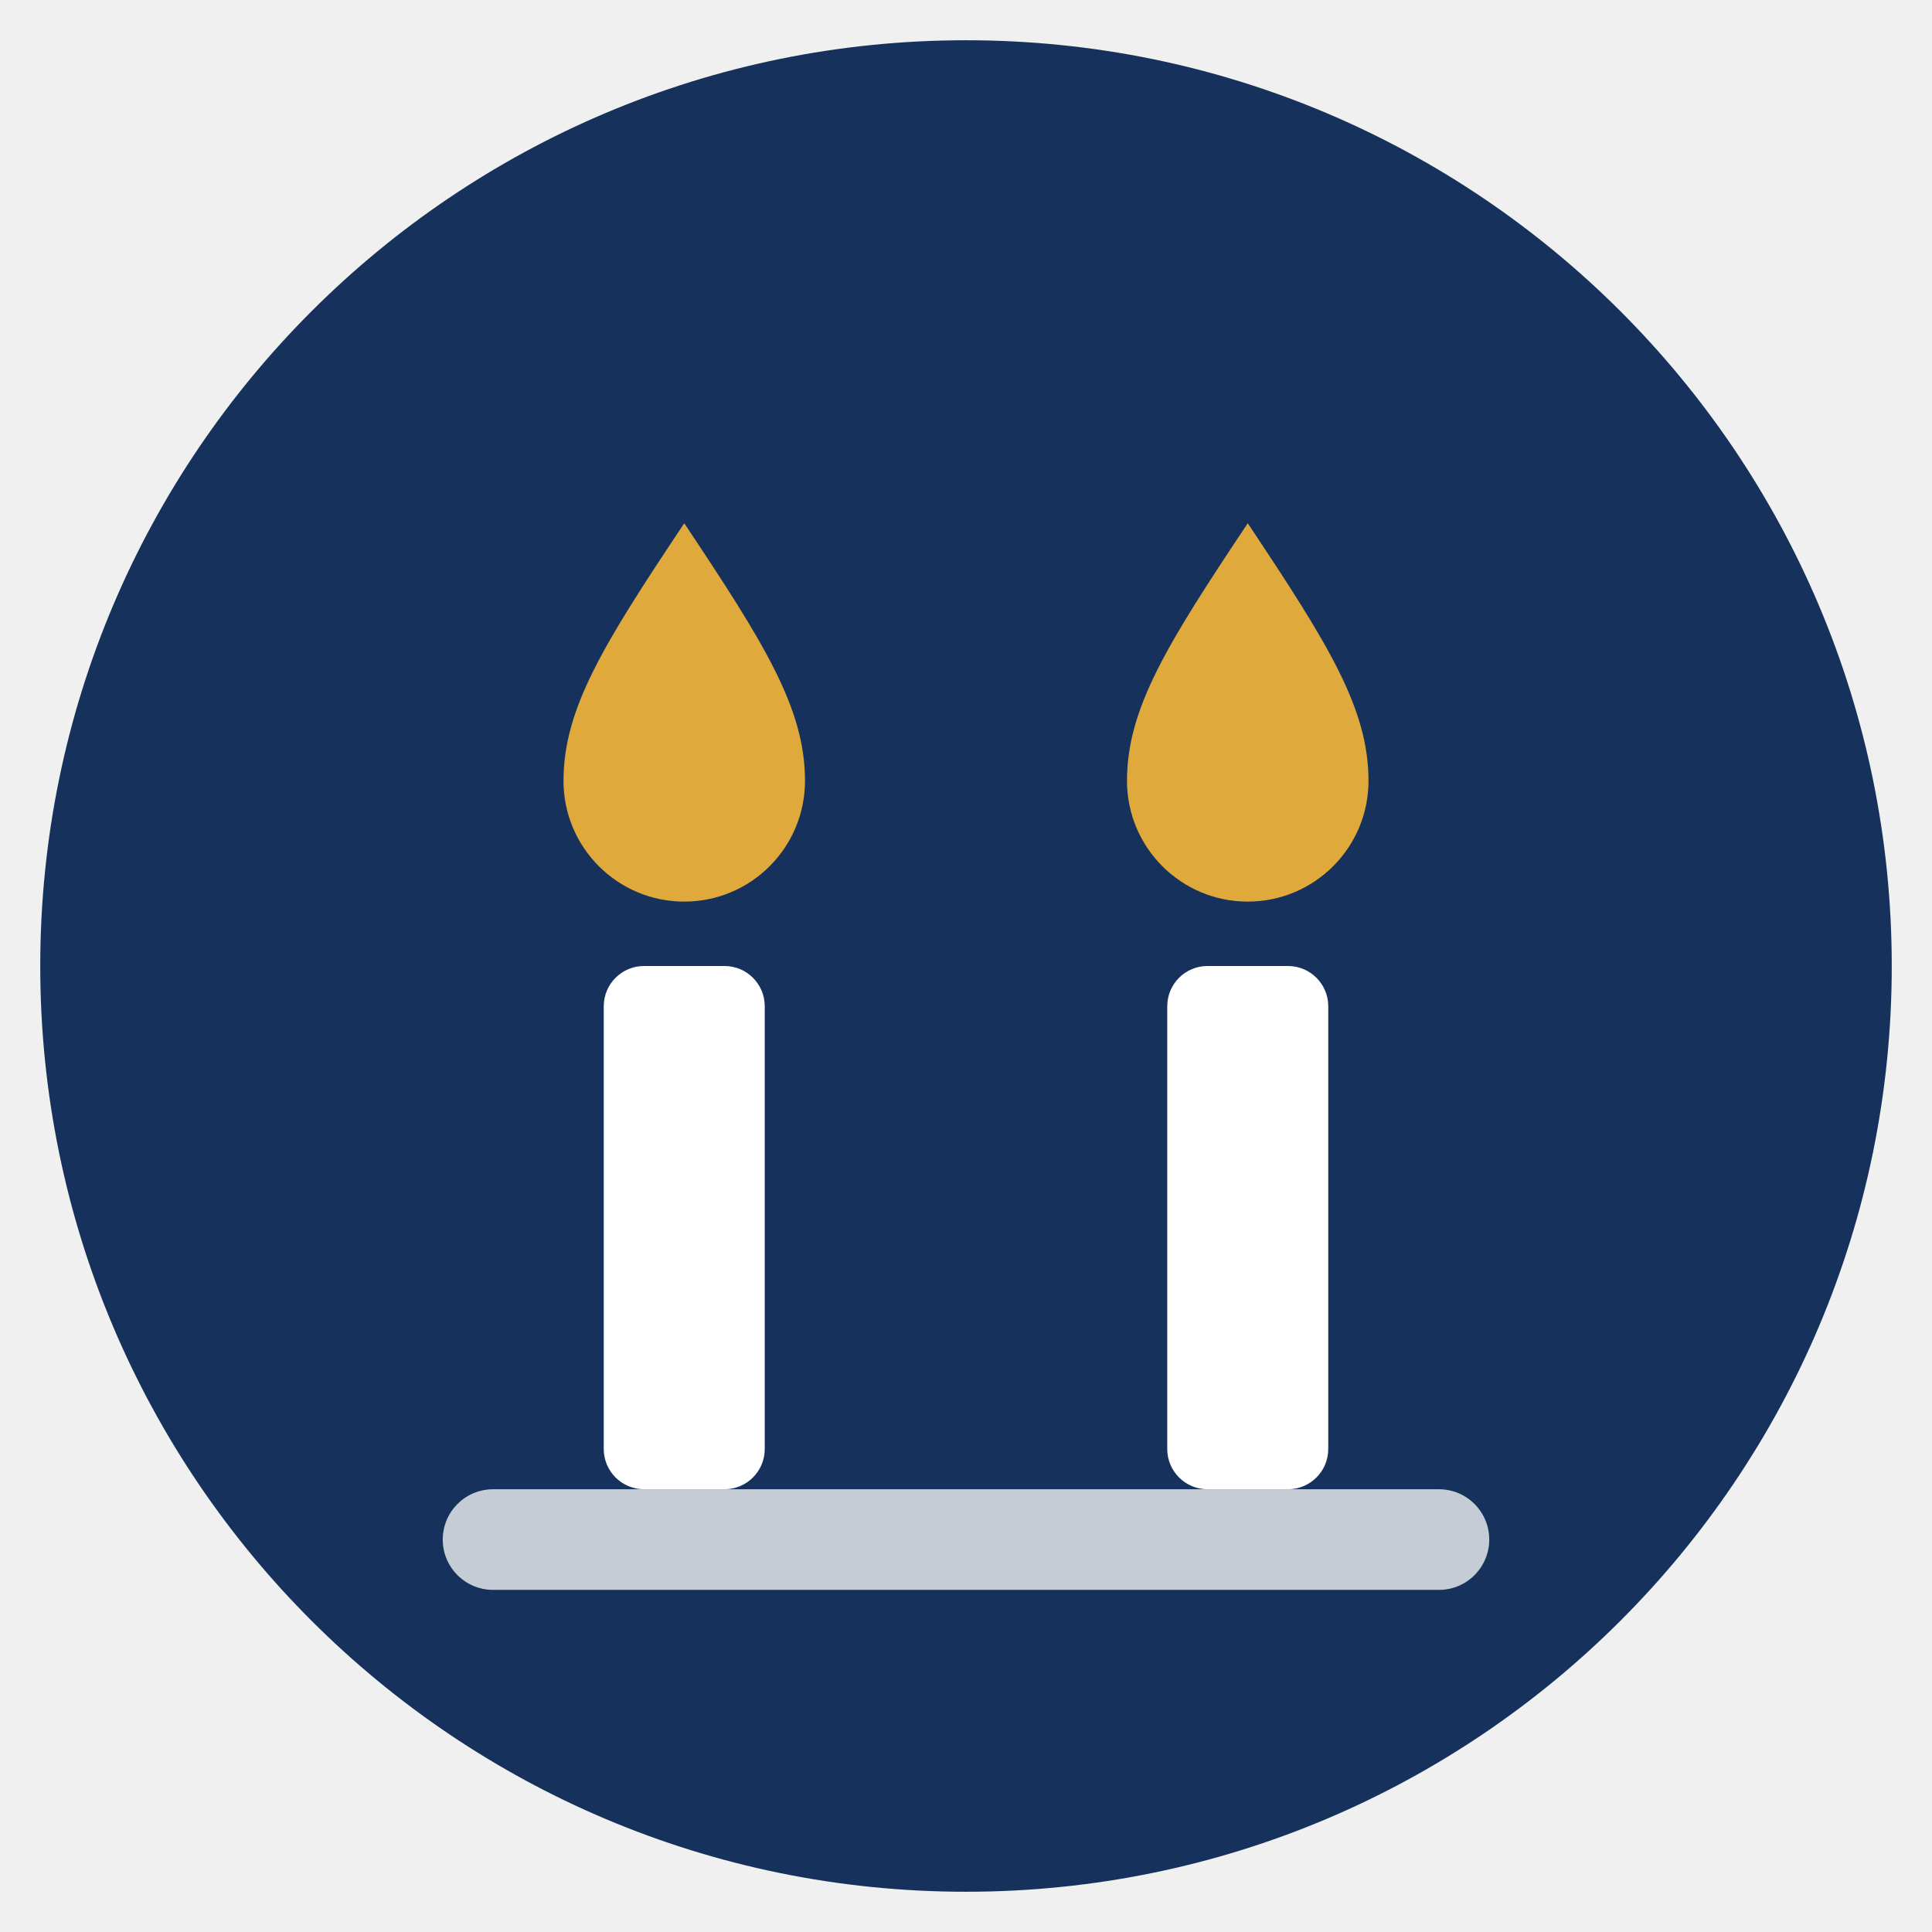
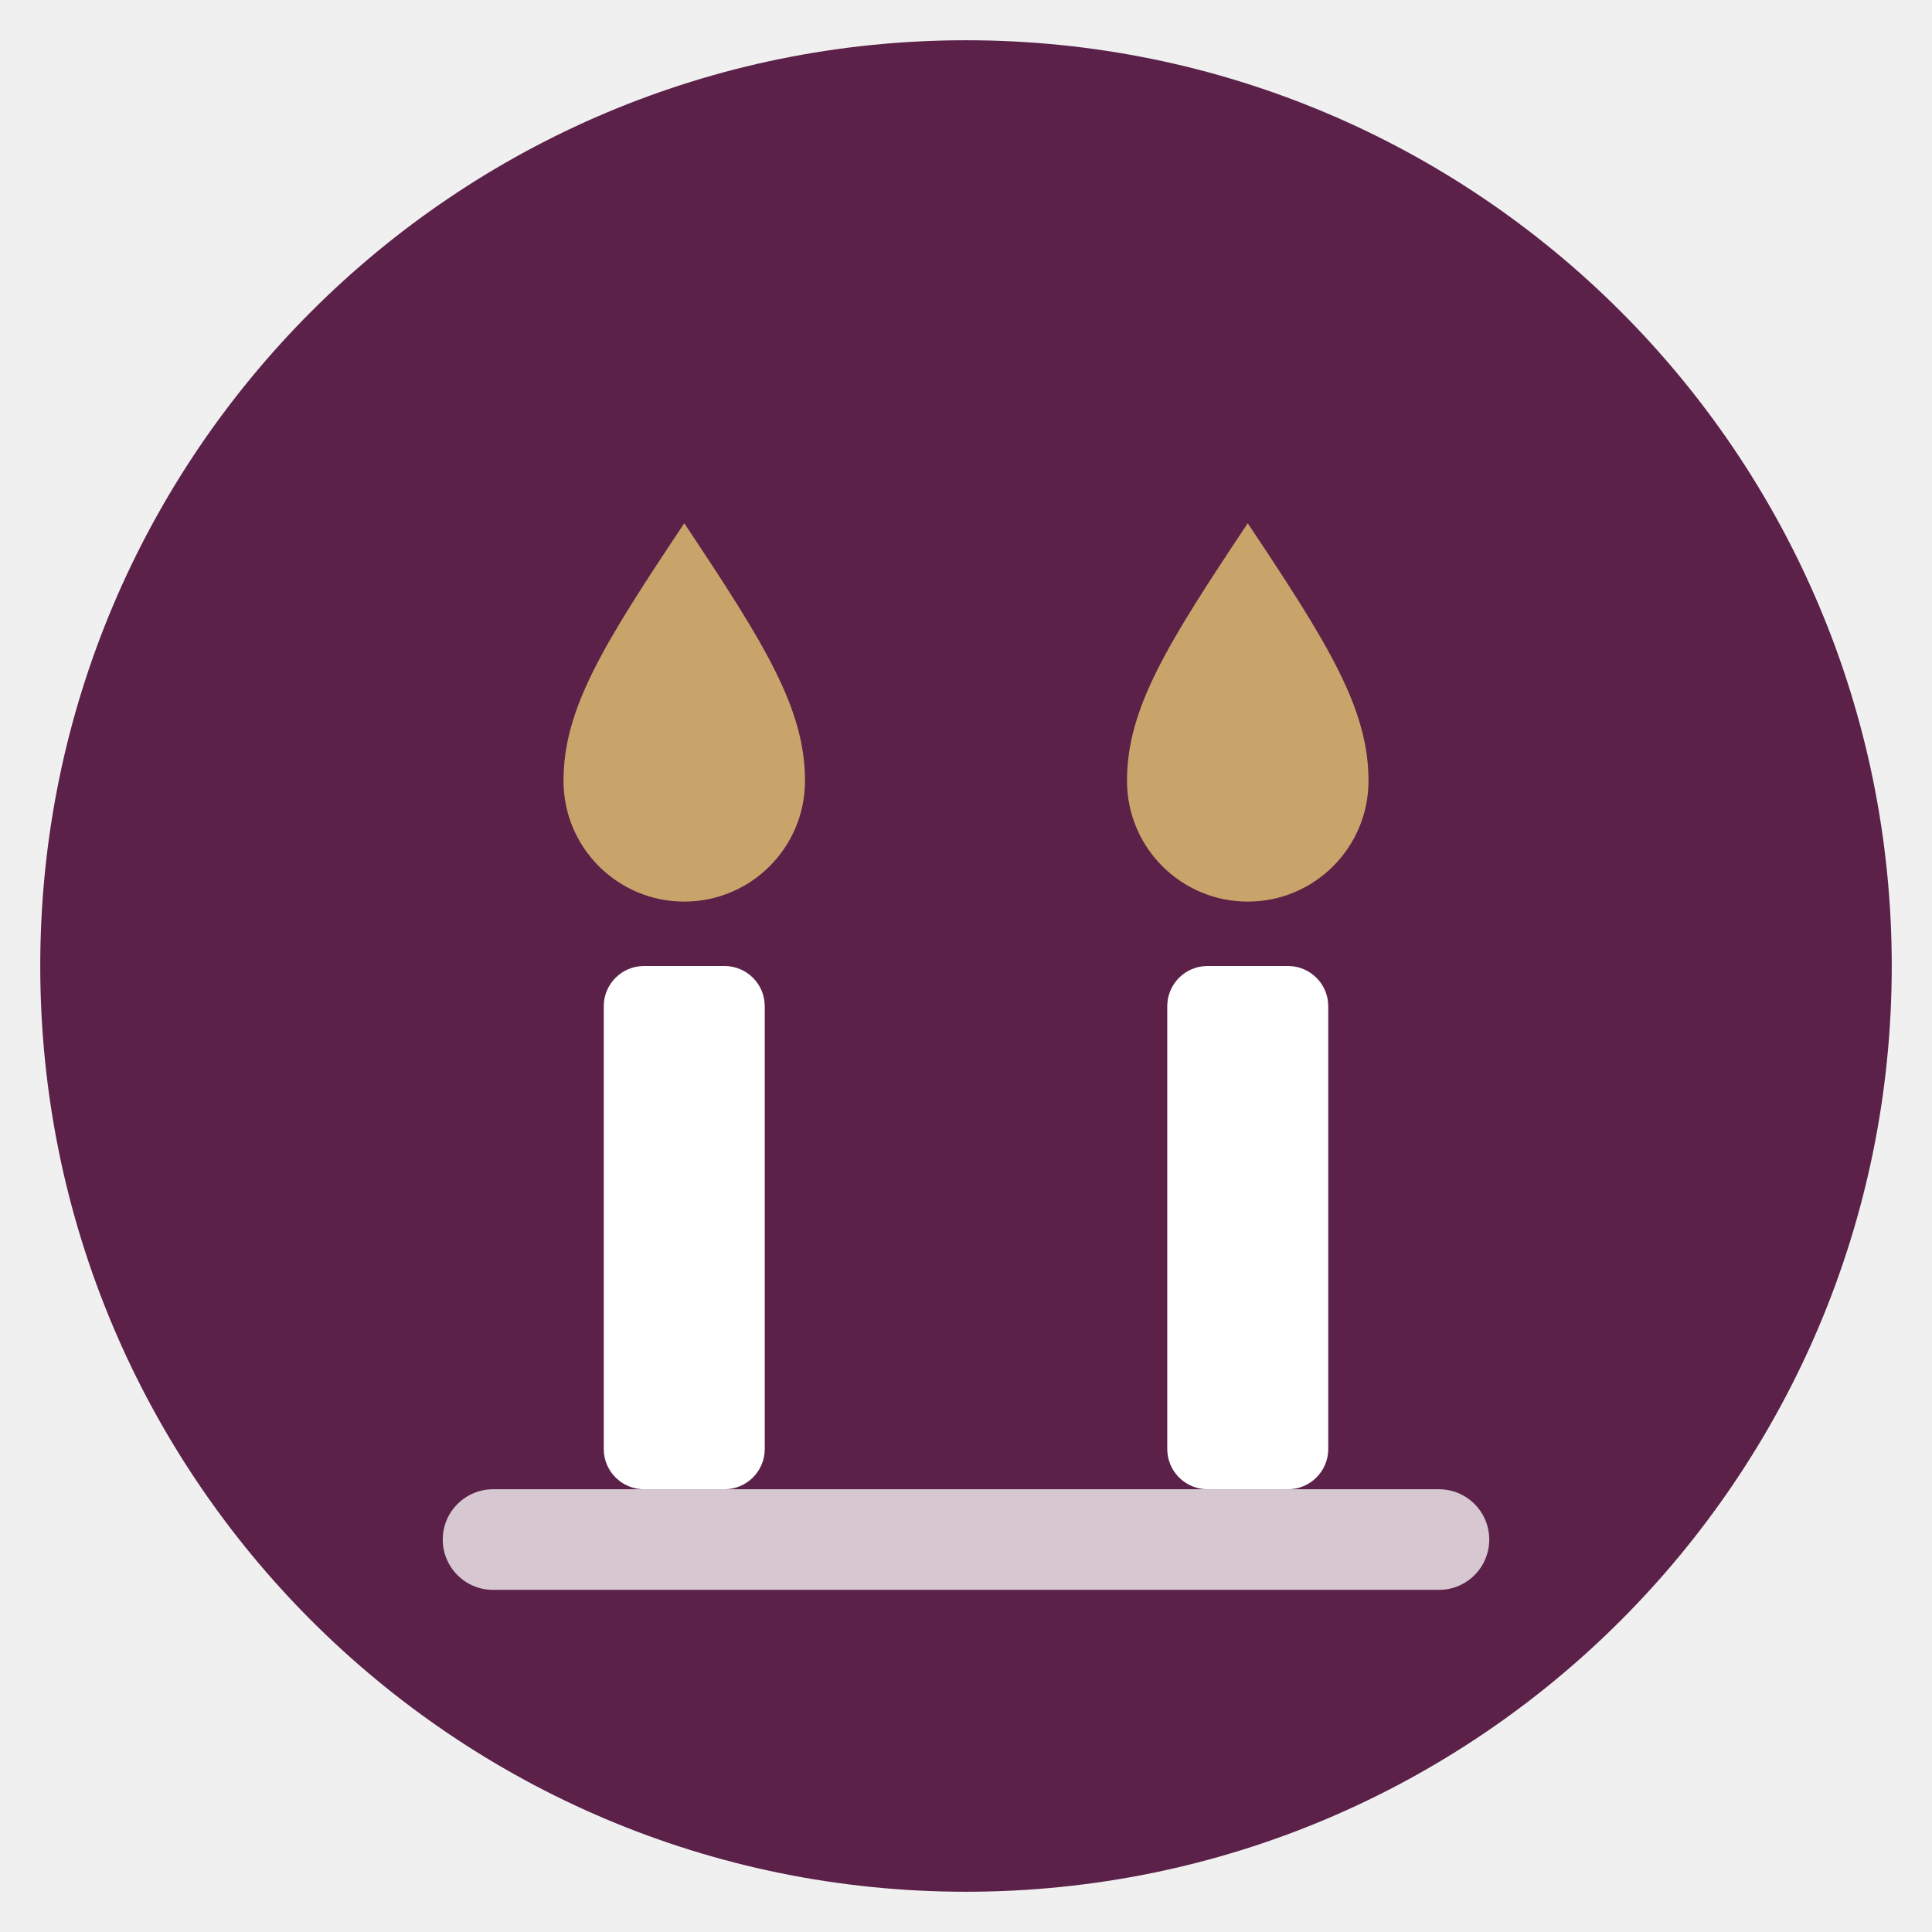
<svg xmlns="http://www.w3.org/2000/svg" viewBox="0 0 48 48">
-   <circle cx="24" cy="24" r="23" fill="#16325c" />
-   <path d="M17 13c2 3 3 4.6 3 6.4a3 3 0 0 1-6 0c0-1.8 1-3.4 3-6.4z" fill="#e0a93b" />
-   <path d="M31 13c2 3 3 4.6 3 6.4a3 3 0 0 1-6 0c0-1.8 1-3.4 3-6.4z" fill="#e0a93b" />
+   <circle cx="24" cy="24" r="23" fill="#5b2149" />
+   <path d="M17 13c2 3 3 4.6 3 6.4a3 3 0 0 1-6 0c0-1.8 1-3.4 3-6.4z" fill="#c9a46a" />
+   <path d="M31 13c2 3 3 4.6 3 6.4a3 3 0 0 1-6 0c0-1.8 1-3.4 3-6.4z" fill="#c9a46a" />
  <rect x="15" y="24" width="4" height="13" rx="1" fill="#fff" />
  <rect x="29" y="24" width="4" height="13" rx="1" fill="#fff" />
  <rect x="11" y="37" width="26" height="2.5" rx="1.25" fill="#fff" opacity=".75" />
</svg>
